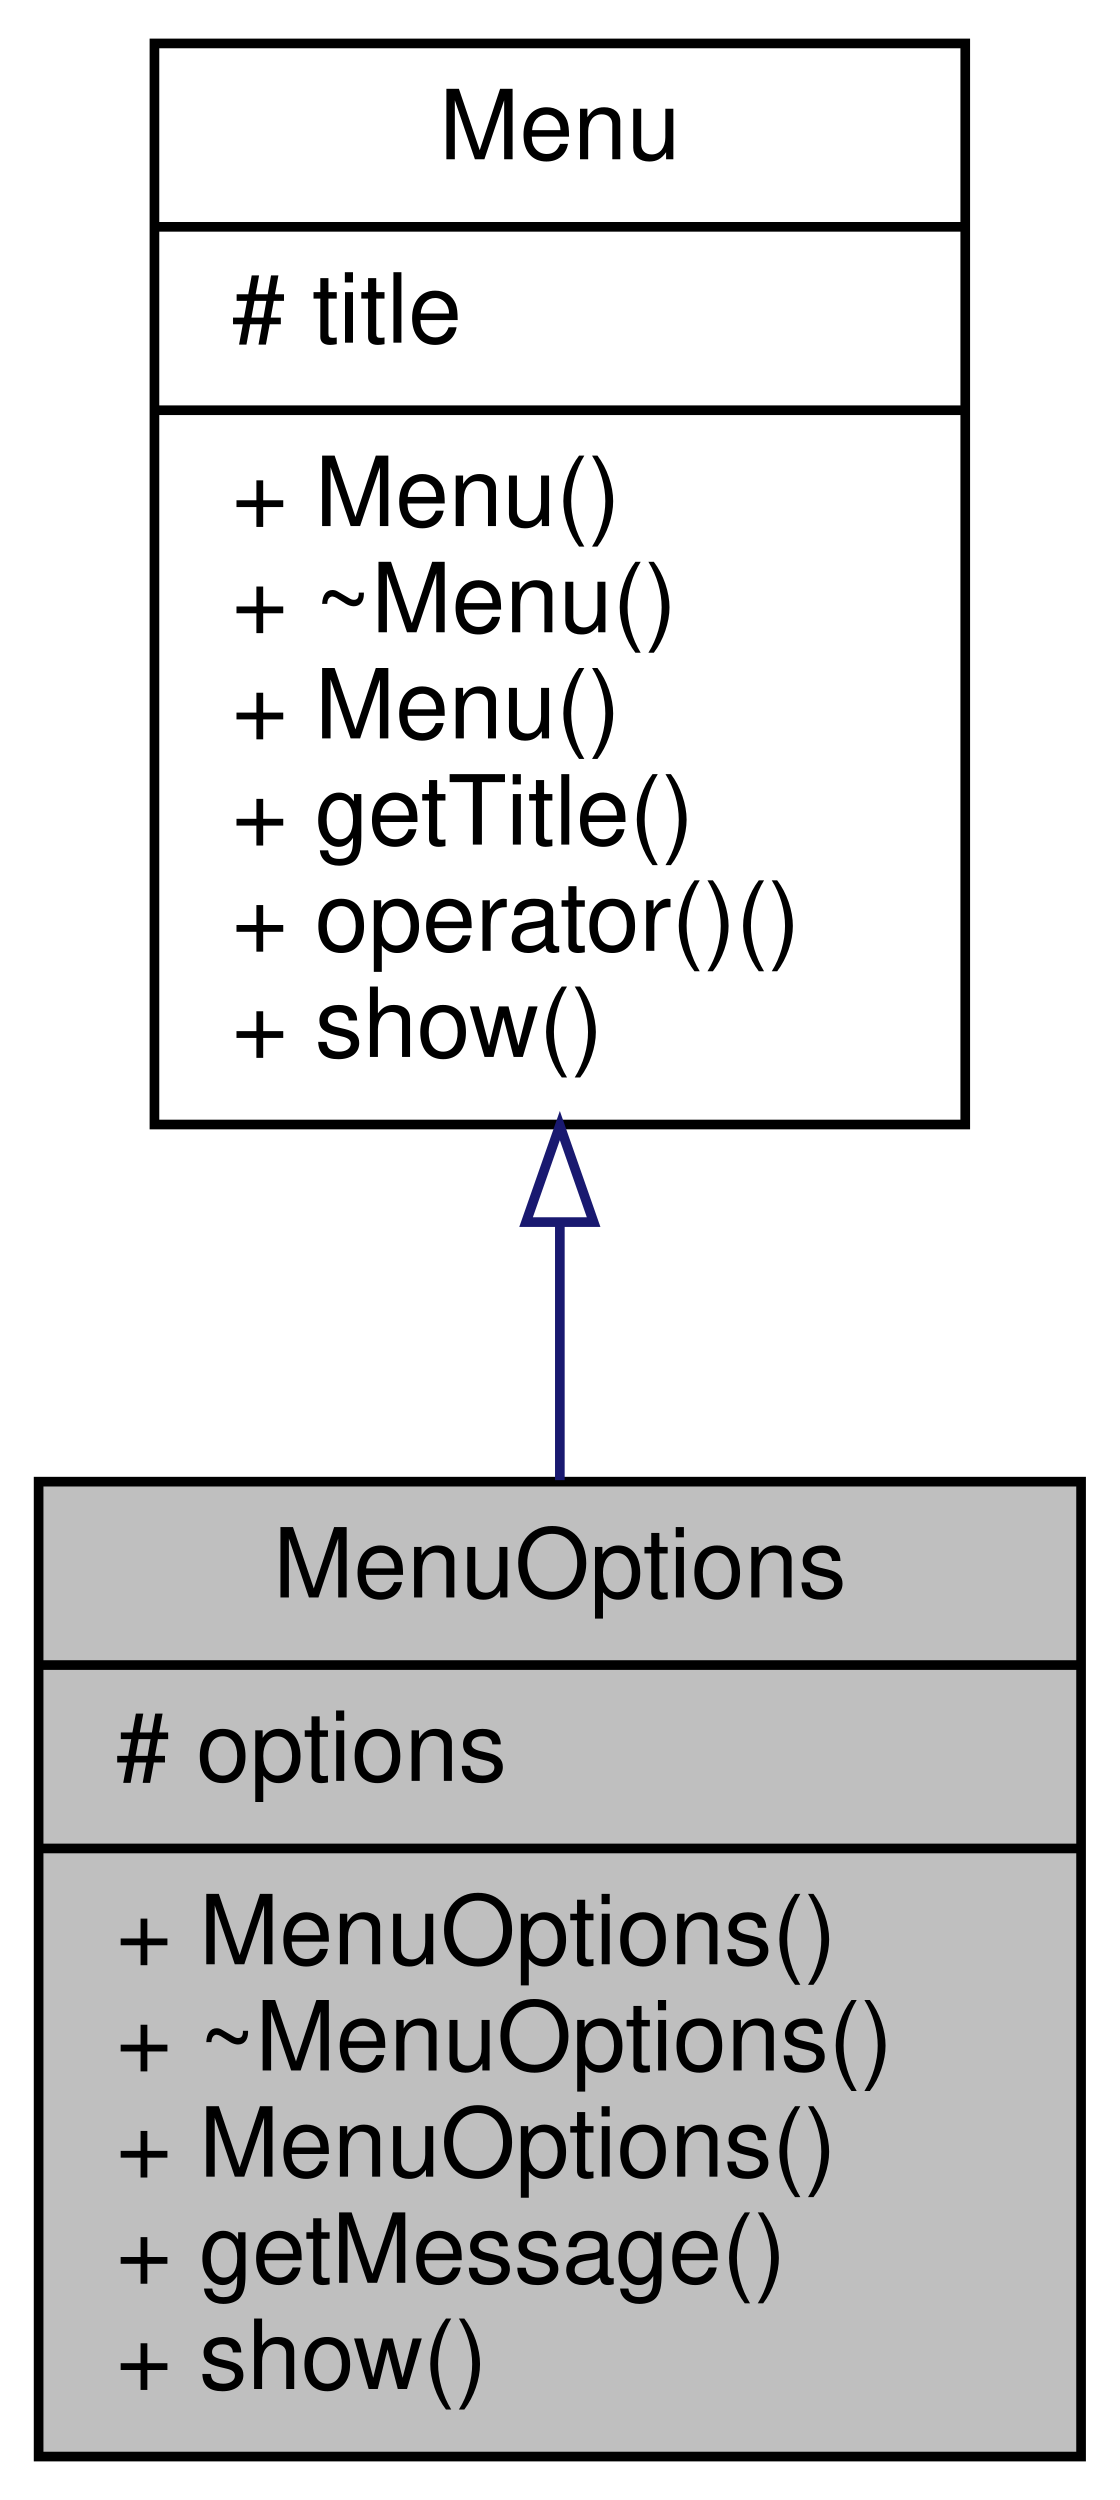
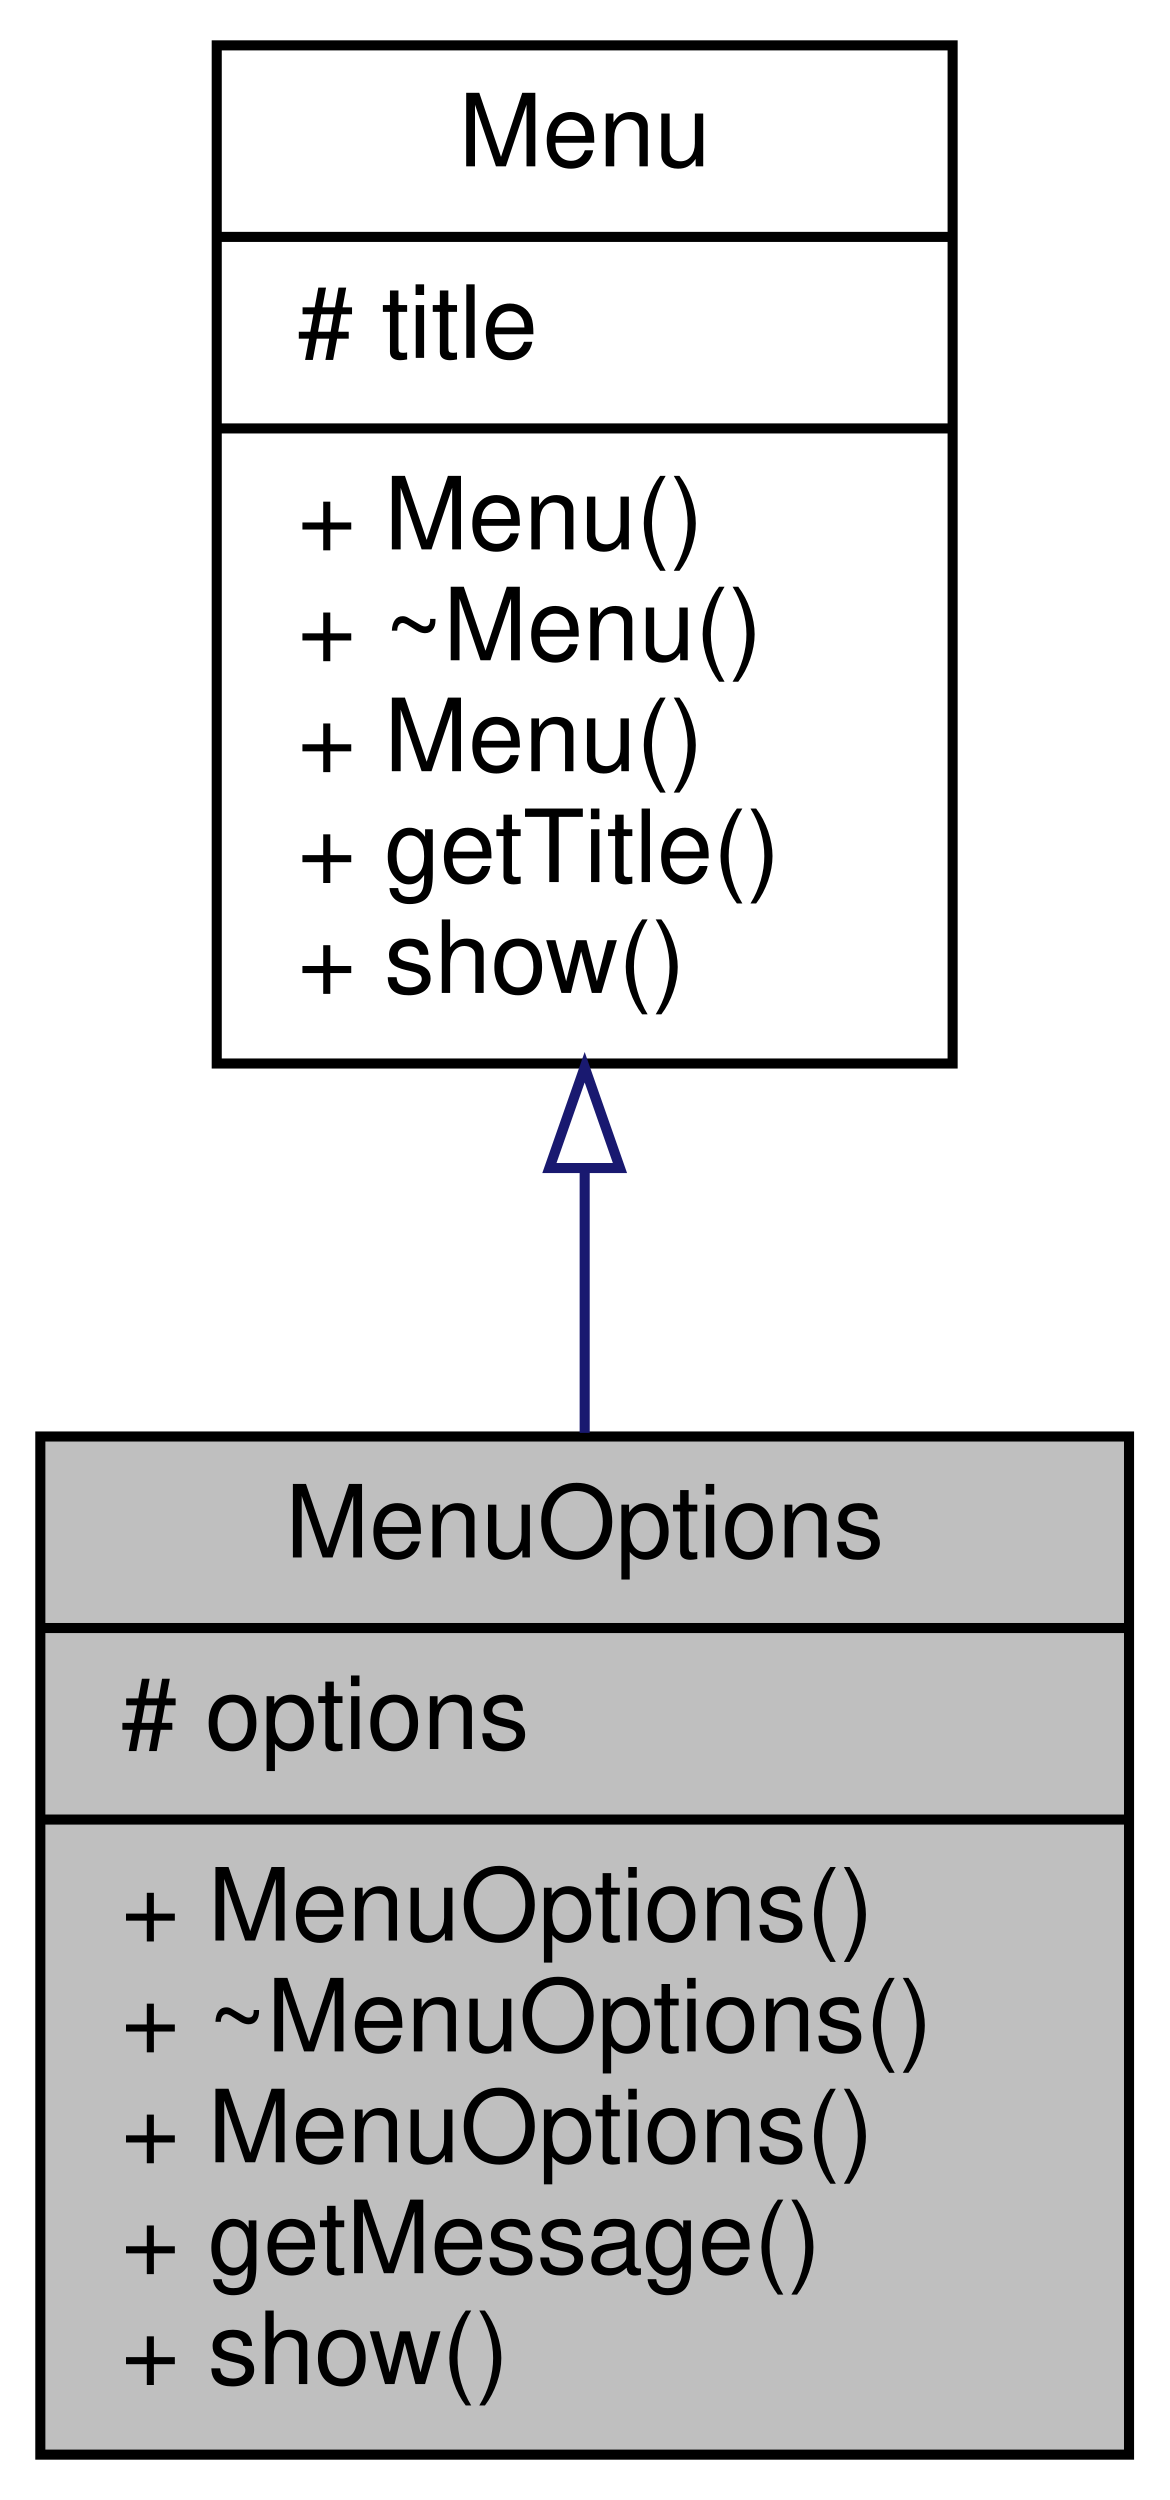
- <svg xmlns="http://www.w3.org/2000/svg" xmlns:xlink="http://www.w3.org/1999/xlink" width="116pt" height="259pt" viewBox="0.00 0.00 116.00 259.00">
-   <g id="graph0" class="graph" transform="scale(1 1) rotate(0) translate(4 255)">
+ <svg xmlns="http://www.w3.org/2000/svg" xmlns:xlink="http://www.w3.org/1999/xlink" width="116pt" height="248pt" viewBox="0.00 0.00 116.00 248.00">
+   <g id="graph0" class="graph" transform="scale(1 1) rotate(0) translate(4 244)">
    <g id="node1" class="node">
      <g id="a_node1">
-         <a xlink:title=" ">
+         <a xlink:title="Menu that serves as an interface to other MenuOption, MenuSelect or MenuFilter instances (all derived...">
          <polygon fill="#bfbfbf" stroke="black" points="0,-0.5 0,-101.5 108,-101.5 108,-0.5 0,-0.5" />
          <text text-anchor="middle" x="54" y="-89.5" font-family="Helvetica,sans-Serif" font-size="10.00">MenuOptions</text>
          <polyline fill="none" stroke="black" points="0,-82.5 108,-82.5 " />
          <text text-anchor="start" x="8" y="-70.5" font-family="Helvetica,sans-Serif" font-size="10.00"># options</text>
          <polyline fill="none" stroke="black" points="0,-63.5 108,-63.5 " />
          <text text-anchor="start" x="8" y="-51.5" font-family="Helvetica,sans-Serif" font-size="10.00">+ MenuOptions()</text>
          <text text-anchor="start" x="8" y="-40.5" font-family="Helvetica,sans-Serif" font-size="10.00">+ ~MenuOptions()</text>
          <text text-anchor="start" x="8" y="-29.5" font-family="Helvetica,sans-Serif" font-size="10.00">+ MenuOptions()</text>
          <text text-anchor="start" x="8" y="-18.5" font-family="Helvetica,sans-Serif" font-size="10.00">+ getMessage()</text>
          <text text-anchor="start" x="8" y="-7.5" font-family="Helvetica,sans-Serif" font-size="10.00">+ show()</text>
        </a>
      </g>
    </g>
    <g id="node2" class="node">
      <g id="a_node2">
-         <a xlink:href="classMenu.html" target="_top" xlink:title=" ">
-           <polygon fill="none" stroke="black" points="12,-138.5 12,-250.5 96,-250.5 96,-138.5 12,-138.5" />
-           <text text-anchor="middle" x="54" y="-238.5" font-family="Helvetica,sans-Serif" font-size="10.00">Menu</text>
-           <polyline fill="none" stroke="black" points="12,-231.5 96,-231.5 " />
-           <text text-anchor="start" x="20" y="-219.5" font-family="Helvetica,sans-Serif" font-size="10.00"># title</text>
-           <polyline fill="none" stroke="black" points="12,-212.5 96,-212.5 " />
-           <text text-anchor="start" x="20" y="-200.5" font-family="Helvetica,sans-Serif" font-size="10.00">+ Menu()</text>
-           <text text-anchor="start" x="20" y="-189.5" font-family="Helvetica,sans-Serif" font-size="10.00">+ ~Menu()</text>
-           <text text-anchor="start" x="20" y="-178.5" font-family="Helvetica,sans-Serif" font-size="10.00">+ Menu()</text>
-           <text text-anchor="start" x="20" y="-167.5" font-family="Helvetica,sans-Serif" font-size="10.00">+ getTitle()</text>
-           <text text-anchor="start" x="20" y="-156.5" font-family="Helvetica,sans-Serif" font-size="10.00">+ operator()()</text>
-           <text text-anchor="start" x="20" y="-145.5" font-family="Helvetica,sans-Serif" font-size="10.00">+ show()</text>
+         <a xlink:href="classMenu.html" target="_top" xlink:title="Absract class for menus that don't modify arguments.">
+           <polygon fill="none" stroke="black" points="17.5,-138.5 17.5,-239.5 90.5,-239.5 90.5,-138.5 17.5,-138.5" />
+           <text text-anchor="middle" x="54" y="-227.5" font-family="Helvetica,sans-Serif" font-size="10.00">Menu</text>
+           <polyline fill="none" stroke="black" points="17.5,-220.5 90.5,-220.5 " />
+           <text text-anchor="start" x="25.5" y="-208.5" font-family="Helvetica,sans-Serif" font-size="10.00"># title</text>
+           <polyline fill="none" stroke="black" points="17.5,-201.5 90.5,-201.5 " />
+           <text text-anchor="start" x="25.5" y="-189.5" font-family="Helvetica,sans-Serif" font-size="10.00">+ Menu()</text>
+           <text text-anchor="start" x="25.5" y="-178.5" font-family="Helvetica,sans-Serif" font-size="10.00">+ ~Menu()</text>
+           <text text-anchor="start" x="25.5" y="-167.5" font-family="Helvetica,sans-Serif" font-size="10.00">+ Menu()</text>
+           <text text-anchor="start" x="25.5" y="-156.5" font-family="Helvetica,sans-Serif" font-size="10.00">+ getTitle()</text>
+           <text text-anchor="start" x="25.5" y="-145.5" font-family="Helvetica,sans-Serif" font-size="10.00">+ show()</text>
        </a>
      </g>
    </g>
    <g id="edge1" class="edge">
-       <path fill="none" stroke="midnightblue" d="M54,-128.34C54,-119.38 54,-110.29 54,-101.66" />
-       <polygon fill="none" stroke="midnightblue" points="50.5,-128.39 54,-138.39 57.5,-128.39 50.5,-128.39" />
+       <path fill="none" stroke="midnightblue" d="M54,-128C54,-119.27 54,-110.36 54,-101.86" />
+       <polygon fill="none" stroke="midnightblue" points="50.5,-128.13 54,-138.13 57.5,-128.13 50.5,-128.13" />
    </g>
  </g>
</svg>
